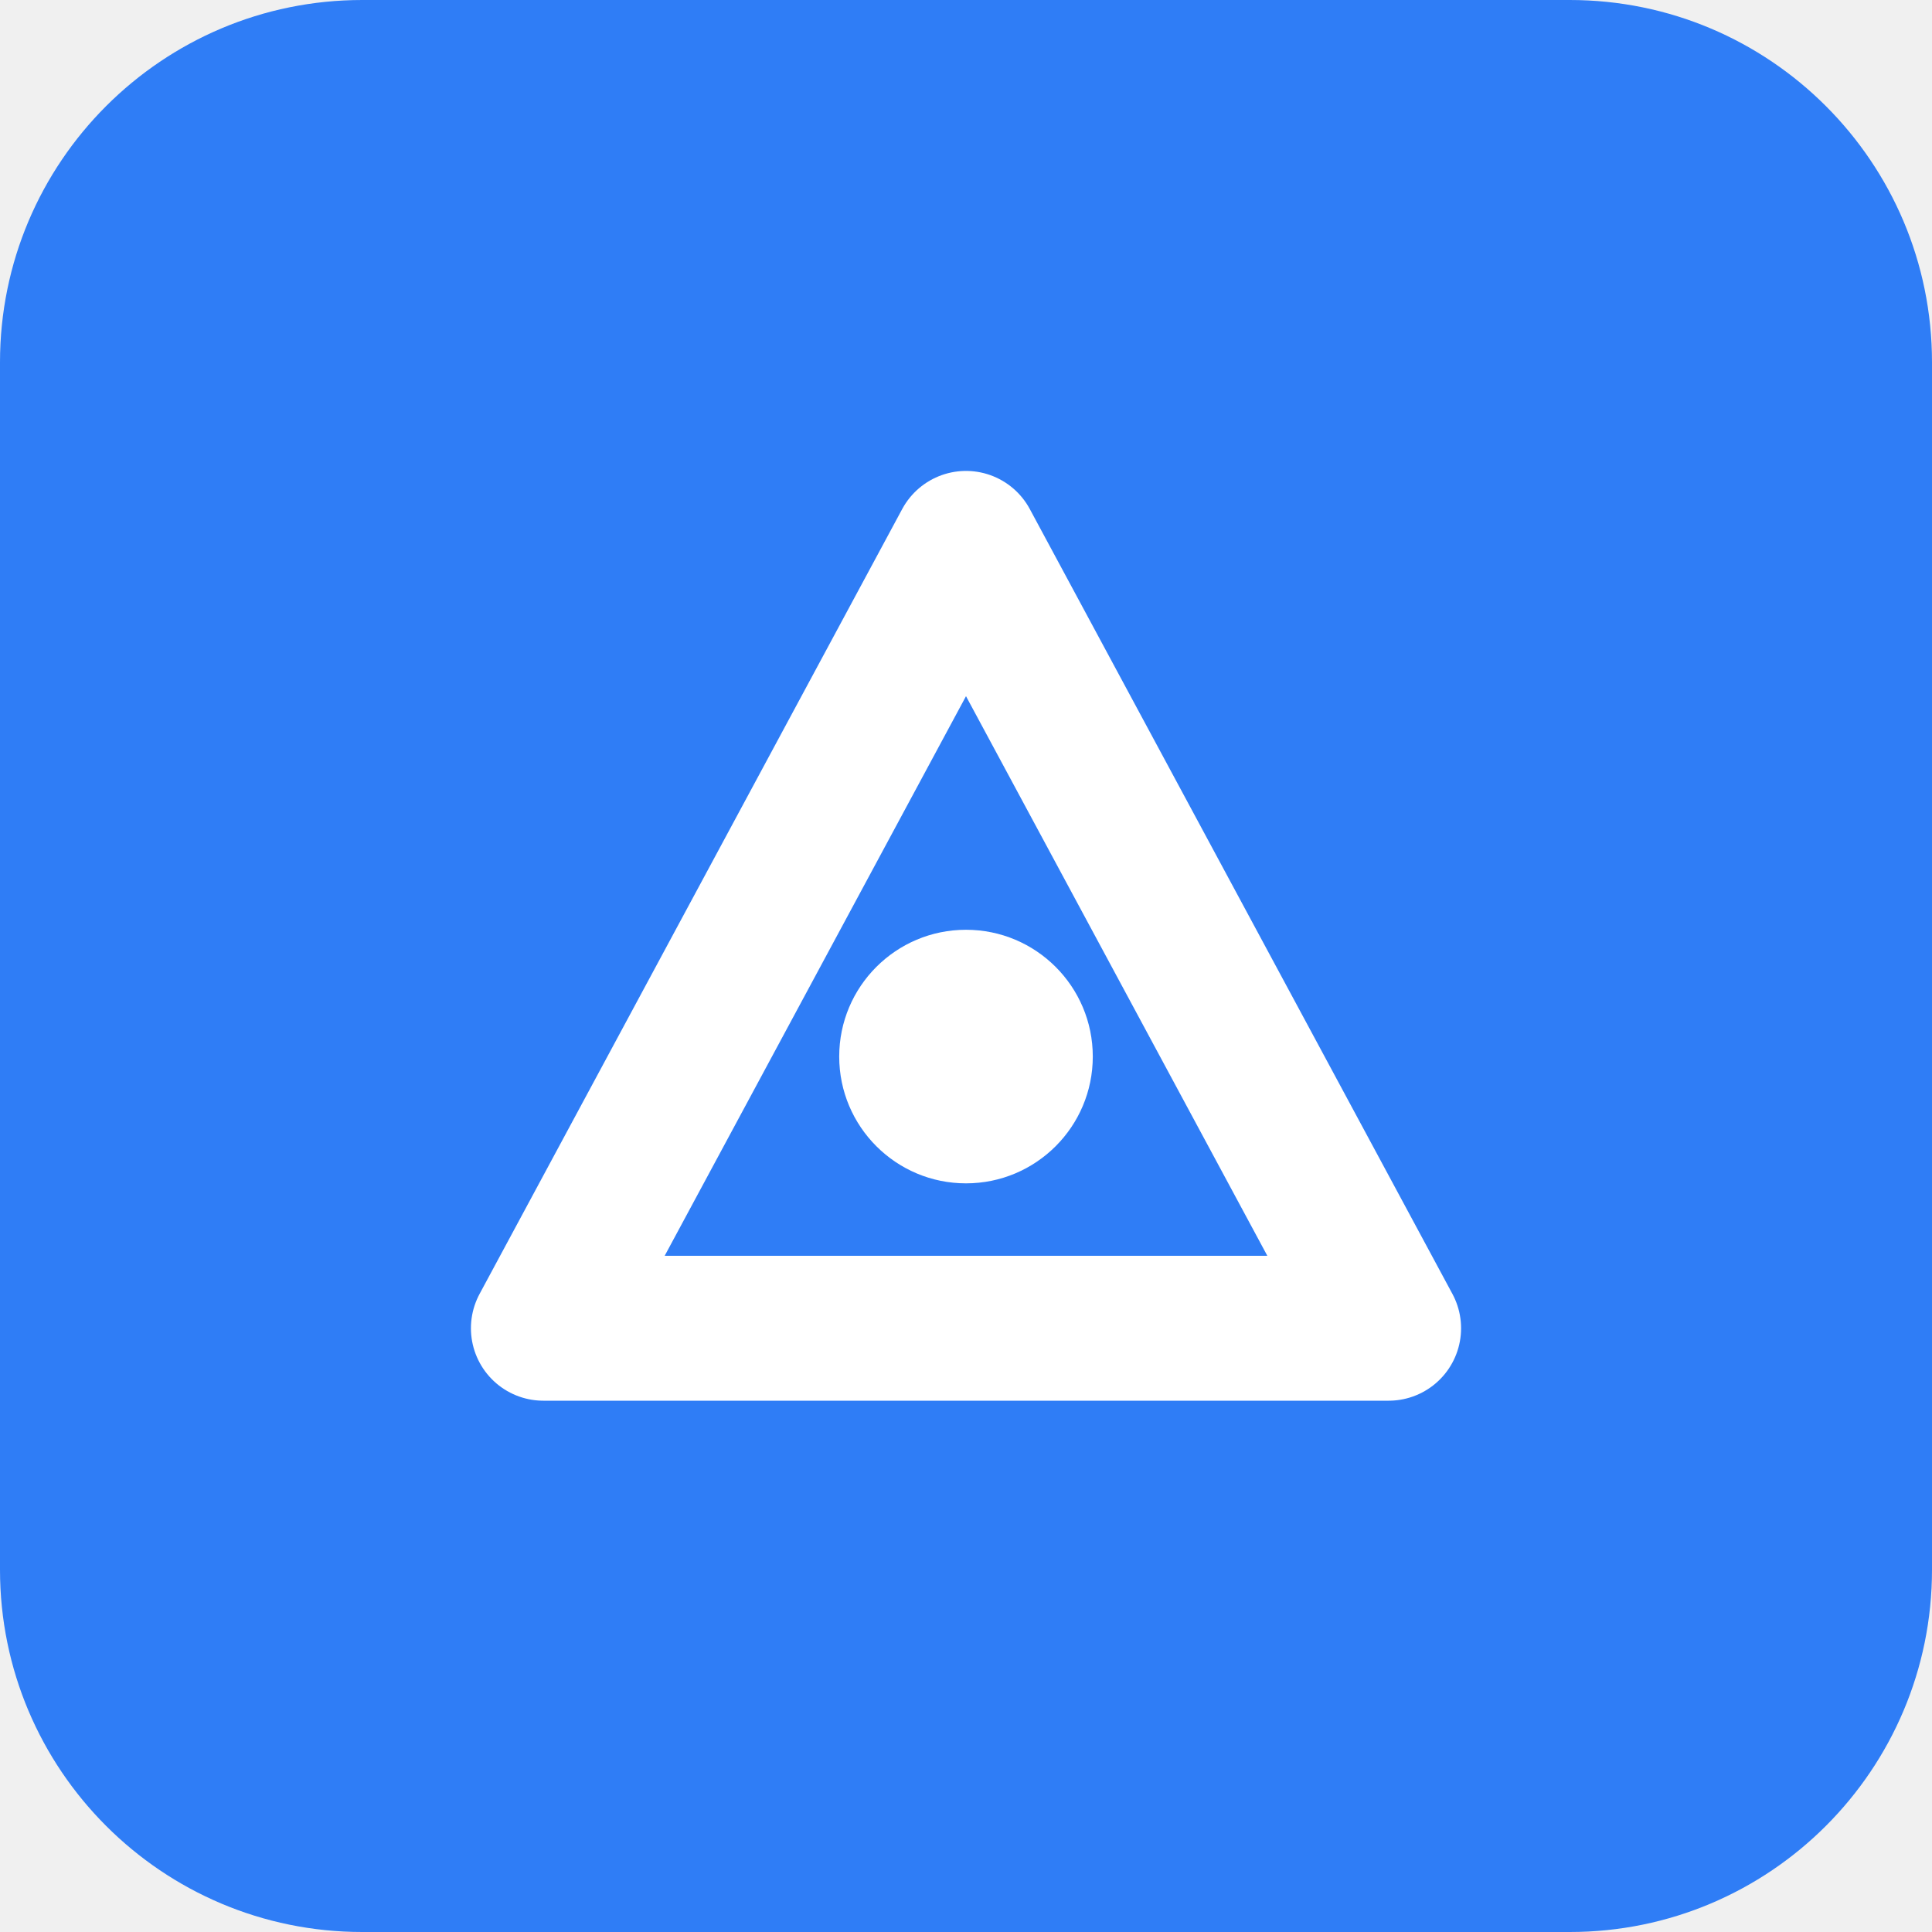
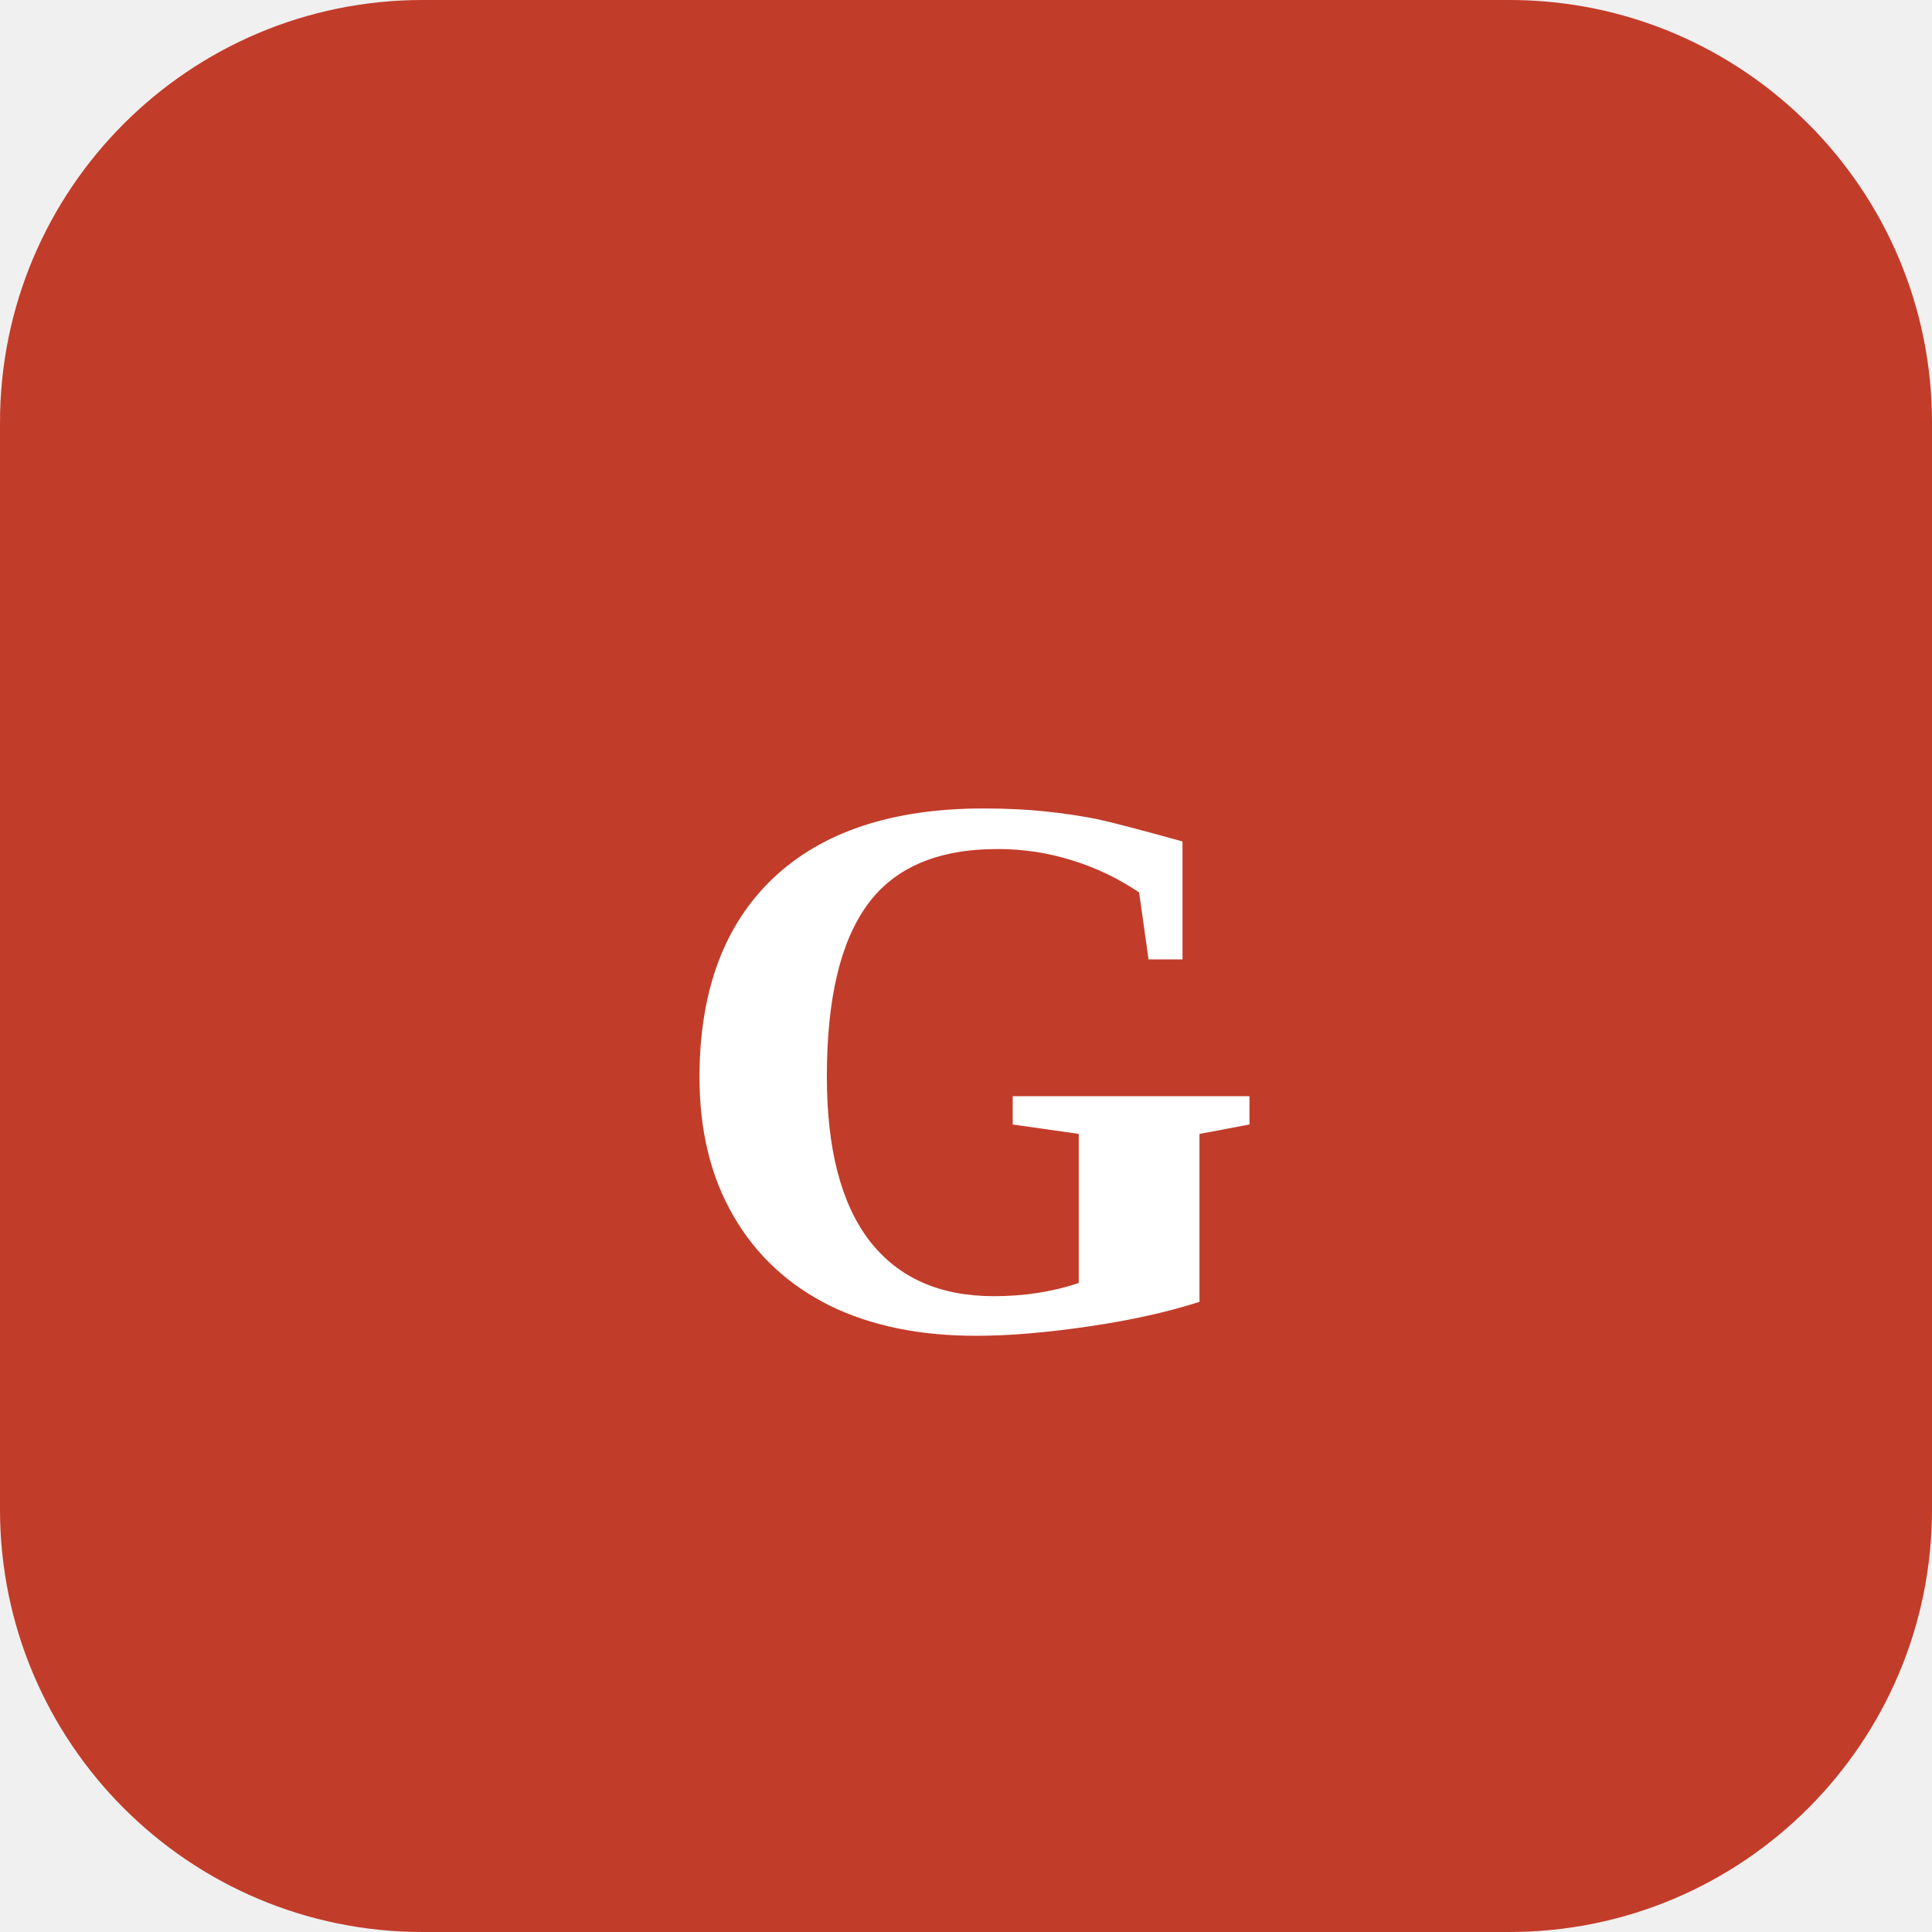
<svg xmlns="http://www.w3.org/2000/svg" viewBox="0 0 32 32" width="32" height="32">
-   <rect width="32" height="32" rx="6" fill="#2f7df6" />
-   <path d="M9 22 L16 9 L23 22 Z" fill="none" stroke="#ffffff" stroke-width="2.4" stroke-linejoin="round" />
-   <circle cx="16" cy="17.5" r="2.1" fill="#ffffff" />
+   <rect width="32" height="32" rx="7" fill="#c23c2a" />
+   <text x="16" y="22" text-anchor="middle" font-family="Georgia, 'Times New Roman', serif" font-size="13" font-weight="700" fill="#ffffff">G</text>
</svg>
